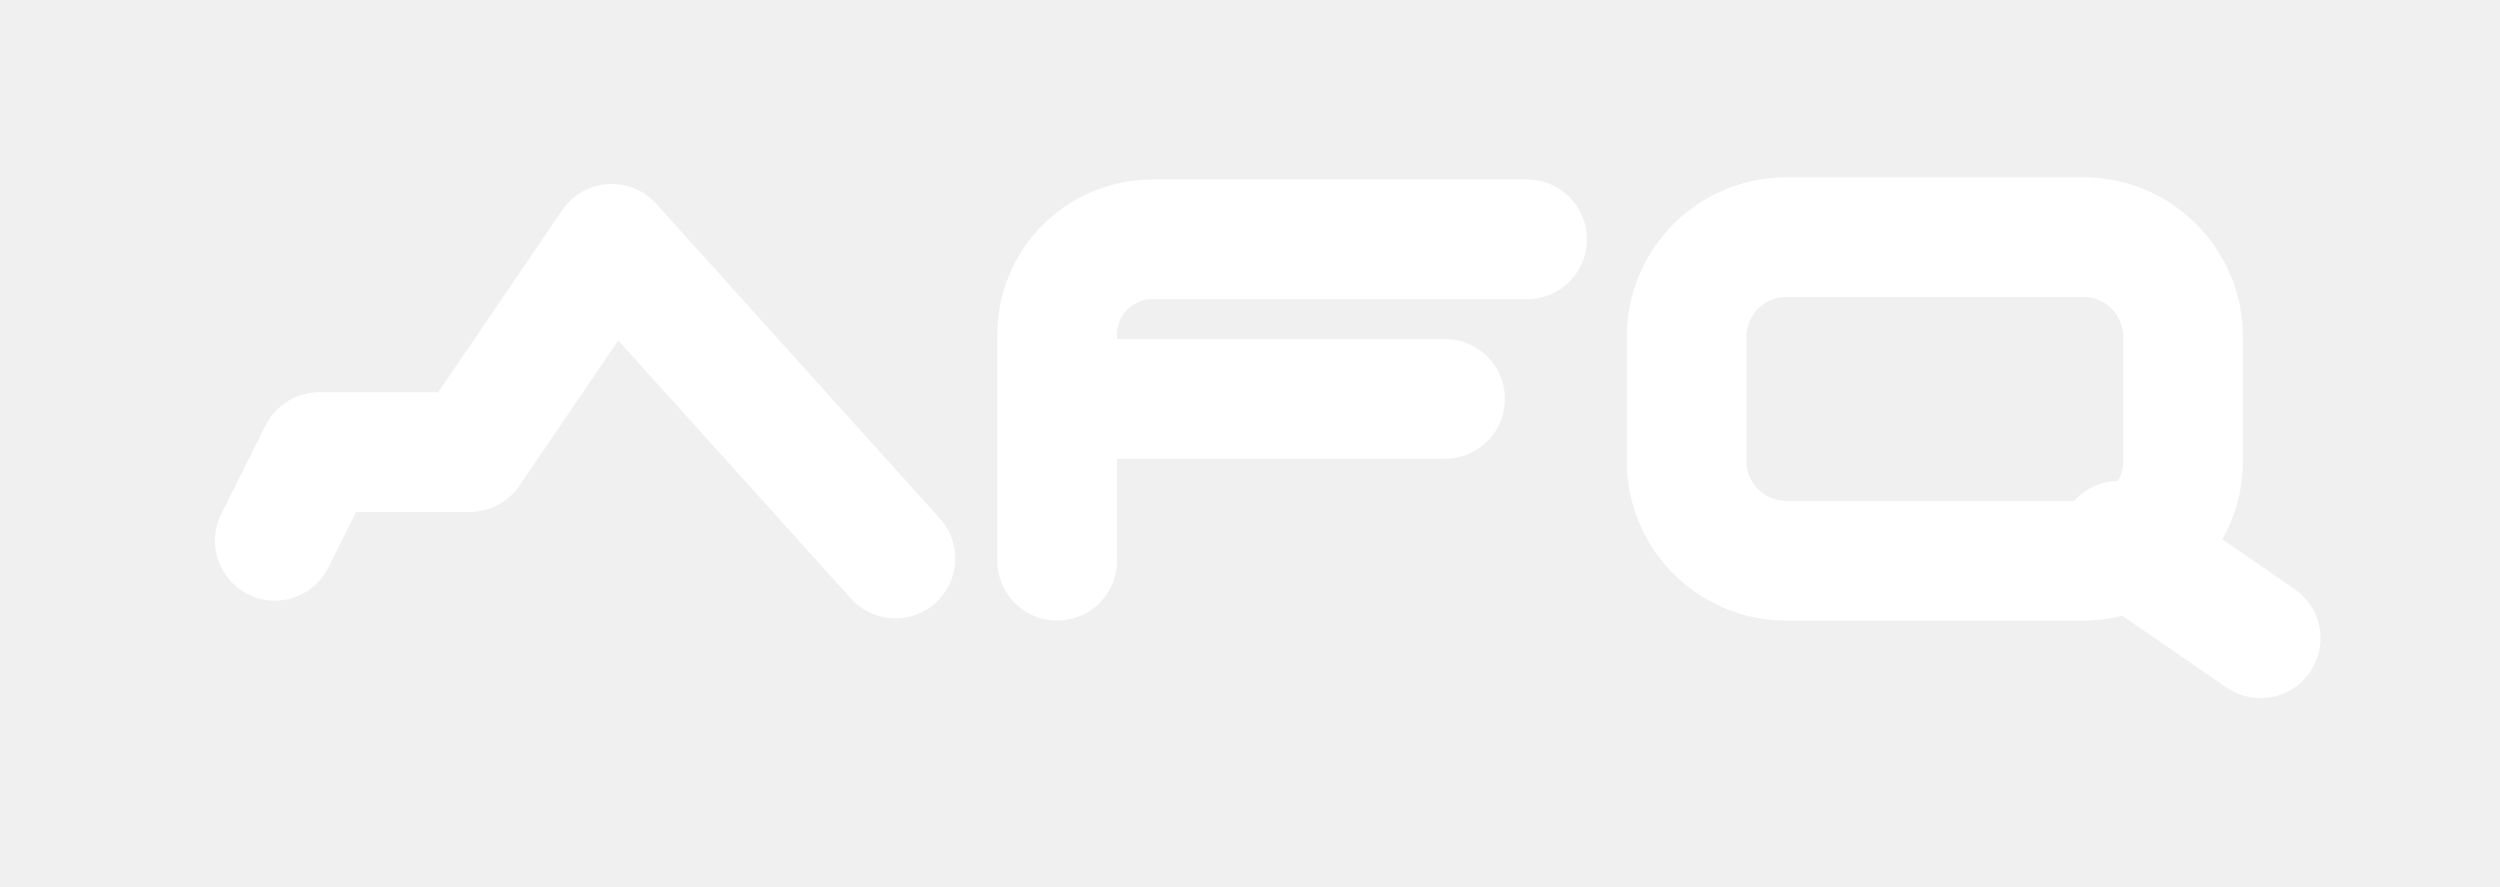
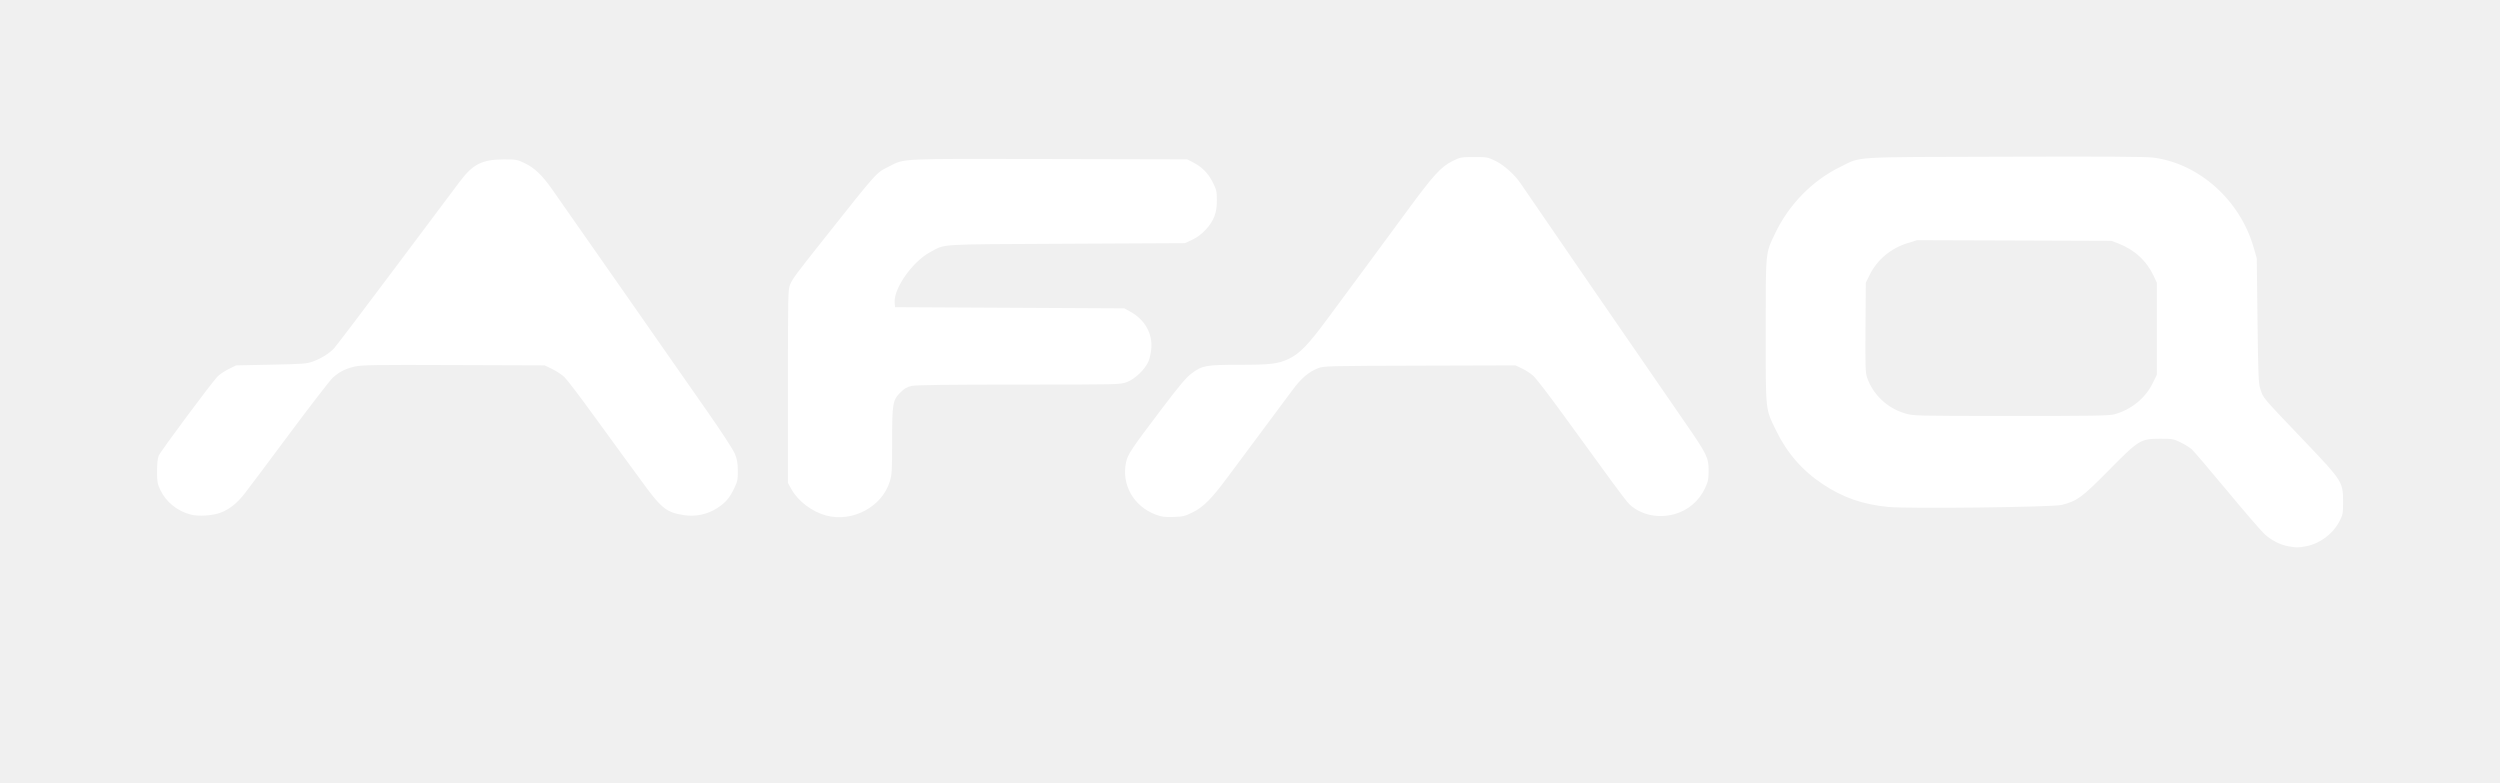
- <svg xmlns="http://www.w3.org/2000/svg" width="564" height="200" viewBox="0 0 564 200">
-   <g id="Wordmark-AFQ">
-     <path id="Letter-A" d="M 62 122 L 72 102 L 106 102 L 138 55 L 202 126" fill="none" stroke="#FFFFFF" stroke-width="27" stroke-linecap="round" stroke-linejoin="round" />
-     <path id="Letter-F" d="M 238.5 126.5 L 238.5 75.5 C 238.5 63.6 248.1 54 260 54 L 344.5 54 M 238.5 90 L 326 90" fill="none" stroke="#FFFFFF" stroke-width="27" stroke-linecap="round" stroke-linejoin="round" />
-     <path id="Letter-Q" d="M 380.5 76 C 380.5 63.57 390.57 53.5 403 53.5 L 470 53.5 C 482.43 53.5 492.5 63.57 492.5 76 L 492.5 104 C 492.5 116.43 482.43 126.5 470 126.5 L 403 126.5 C 390.57 126.5 380.5 116.43 380.5 104 Z M 478 122 L 510 144" fill="none" stroke="#FFFFFF" stroke-width="27" stroke-linecap="round" stroke-linejoin="round" />
+ <svg xmlns="http://www.w3.org/2000/svg" width="639.2" height="200" viewBox="0 0 639.2 200">
+   <g id="Wordmark-AFAQ">
+     <path id="Letters-AFAQ" d="M 585.17 139.69 C 583.05 139.34 580.67 138.12 578.96 136.52 C 578.11 135.74 573.8 130.74 569.38 125.42 C 564.96 120.1 560.93 115.37 560.42 114.9 C 559.91 114.44 558.62 113.64 557.56 113.12 C 555.74 112.23 555.43 112.17 552.35 112.18 C 547.27 112.19 546.92 112.4 539.11 120.31 C 532.26 127.24 531.15 128.06 527.14 129.1 C 524.92 129.68 487.98 130.11 482.82 129.62 C 476.3 128.99 471.2 127.22 466.06 123.8 C 460.82 120.32 456.9 115.82 454.14 110.13 C 451.33 104.35 451.46 105.55 451.46 84.64 C 451.46 64.01 451.37 64.92 453.81 59.78 C 457.32 52.35 463.37 46.16 470.51 42.68 C 476.08 39.96 472.44 40.18 512.47 40.07 C 538.14 39.99 548.62 40.05 550.57 40.3 C 562.28 41.81 572.74 51.18 576.21 63.26 L 577.01 66.04 L 577.2 81.96 C 577.37 95.85 577.46 98.08 577.9 99.38 C 578.78 101.97 577.92 100.96 589.68 113.29 C 598.78 122.82 599.08 123.29 599.08 128.21 C 599.07 131.34 599.02 131.62 598.14 133.31 C 596.44 136.56 593.13 139.01 589.56 139.68 C 587.62 140.04 587.21 140.04 585.17 139.69 Z M 211.21 131.8 C 207.59 130.83 204.03 128.12 202.32 125.04 L 201.46 123.48 L 201.46 98.77 C 201.46 75.05 201.48 74.01 202.03 72.73 C 202.69 71.19 203.45 70.18 210.51 61.28 C 224.72 43.38 223.92 44.28 227.35 42.54 C 231.44 40.48 229.24 40.58 268.3 40.66 L 303.54 40.74 L 305 41.49 C 307.32 42.67 308.91 44.28 310.07 46.6 C 311.03 48.51 311.13 48.95 311.13 51.18 C 311.13 52.99 310.96 54.08 310.48 55.35 C 309.57 57.73 307.22 60.2 304.82 61.31 L 302.95 62.17 L 272.59 62.32 C 238.95 62.49 241.89 62.31 237.83 64.47 C 233.32 66.88 228.49 73.72 228.75 77.32 L 228.84 78.54 L 258.15 78.69 L 287.47 78.84 L 289.04 79.71 C 292.65 81.71 294.64 85.15 294.38 88.96 C 294.3 90.11 293.97 91.66 293.63 92.43 C 292.72 94.49 290.18 96.92 288.12 97.69 C 286.41 98.33 286.29 98.33 260.54 98.33 C 242.59 98.33 234.2 98.43 233.12 98.67 C 231.9 98.93 231.27 99.29 230.16 100.4 C 228.23 102.33 228.1 103.17 228.1 113.05 C 228.1 120.38 228.04 121.38 227.49 123.14 C 225.49 129.61 217.95 133.62 211.21 131.8 Z M 295.44 131.56 C 289.83 129.43 286.71 123.91 287.9 118.23 C 288.32 116.19 289.23 114.83 297.14 104.39 C 301.64 98.46 303.34 96.45 304.69 95.46 C 307.42 93.44 308.35 93.27 316.79 93.27 C 324.89 93.27 326.76 93.05 329.51 91.75 C 332.3 90.42 334.46 88.2 339.36 81.57 C 346.65 71.74 353.33 62.68 359.72 53.99 C 366.49 44.76 368.45 42.62 371.43 41.15 C 373.39 40.19 373.61 40.15 376.9 40.15 C 380.21 40.15 380.42 40.19 382.42 41.17 C 384.6 42.24 387.38 44.76 388.85 46.99 C 389.5 47.97 400.46 63.95 406.52 72.74 C 407.37 73.96 412.26 81.07 417.39 88.51 C 422.51 95.96 428.65 104.87 431.02 108.3 C 436.46 116.19 436.87 117.02 436.86 120.36 C 436.85 122.55 436.73 123.15 435.94 124.82 C 434.37 128.17 431.49 130.58 427.96 131.5 C 423.83 132.58 419.57 131.64 416.68 129.01 C 416.21 128.59 414.28 126.1 412.38 123.48 C 410.49 120.86 408.25 117.78 407.4 116.64 C 406.56 115.49 403.03 110.65 399.57 105.88 C 396.11 101.11 392.72 96.71 392.04 96.1 C 391.37 95.49 390.06 94.64 389.14 94.21 L 387.47 93.42 L 363.01 93.49 C 339.71 93.55 338.49 93.58 337.06 94.12 C 334.68 95.03 332.74 96.66 330.54 99.62 C 327.64 103.49 317.55 117.05 313.89 121.99 C 309.78 127.53 307.69 129.64 304.92 131.01 C 302.96 131.98 302.44 132.1 300.01 132.18 C 297.73 132.25 296.99 132.15 295.44 131.56 Z M 48.78 131.57 C 45.3 130.68 42.42 128.33 40.94 125.17 C 40.25 123.7 40.15 123.11 40.15 120.51 C 40.15 118.56 40.3 117.17 40.59 116.49 C 41.04 115.4 53.96 98.02 55.58 96.31 C 56.1 95.76 57.38 94.9 58.44 94.37 L 60.37 93.42 L 69.31 93.24 C 77.46 93.08 78.4 93.01 80.01 92.43 C 82.13 91.65 84.17 90.38 85.42 89.05 C 85.93 88.51 92.97 79.23 101.07 68.42 C 109.16 57.62 116.62 47.67 117.65 46.31 C 120.91 41.98 123.29 40.79 128.69 40.76 C 131.92 40.74 132.22 40.8 134.05 41.67 C 136.66 42.91 138.54 44.69 141.14 48.37 C 143.81 52.16 150.44 61.63 159.64 74.82 C 163.46 80.31 168.42 87.4 170.65 90.6 C 172.88 93.79 177.5 100.4 180.91 105.29 C 184.47 110.38 187.45 114.97 187.88 116.01 C 188.47 117.45 188.63 118.35 188.65 120.36 C 188.66 122.59 188.55 123.12 187.74 124.82 C 186.56 127.31 185.51 128.53 183.36 129.92 C 180.87 131.53 177.83 132.17 174.87 131.71 C 170.3 131 169.1 130.02 163.73 122.6 C 161.59 119.65 159.47 116.76 159.04 116.19 C 158.6 115.62 155.38 111.2 151.89 106.37 C 148.39 101.54 144.99 97.07 144.33 96.43 C 143.67 95.8 142.25 94.86 141.19 94.35 L 139.26 93.42 L 115.99 93.34 C 95.97 93.26 92.44 93.32 90.75 93.71 C 88.29 94.28 86.72 95.08 85.06 96.6 C 84.35 97.26 79.37 103.71 74.01 110.91 C 68.64 118.12 63.49 125 62.54 126.21 C 60.57 128.71 58.7 130.21 56.4 131.08 C 54.38 131.85 50.76 132.08 48.78 131.57 Z M 540.56 105.94 C 544.82 104.8 548.47 101.87 550.34 98.09 L 551.46 95.83 L 551.46 84.06 L 551.46 72.29 L 550.63 70.51 C 548.83 66.67 545.7 63.81 541.58 62.24 L 539.85 61.58 L 515 61.49 L 490.15 61.41 L 487.73 62.16 C 483.41 63.5 479.94 66.42 478.03 70.3 L 477.05 72.28 L 476.97 83.67 C 476.9 93.48 476.95 95.27 477.36 96.48 C 478.83 100.84 482.51 104.34 487.02 105.68 C 489.25 106.34 489.31 106.34 514.11 106.35 C 534.74 106.36 539.23 106.29 540.56 105.94 Z" fill="#FFFFFF" />
  </g>
</svg>
